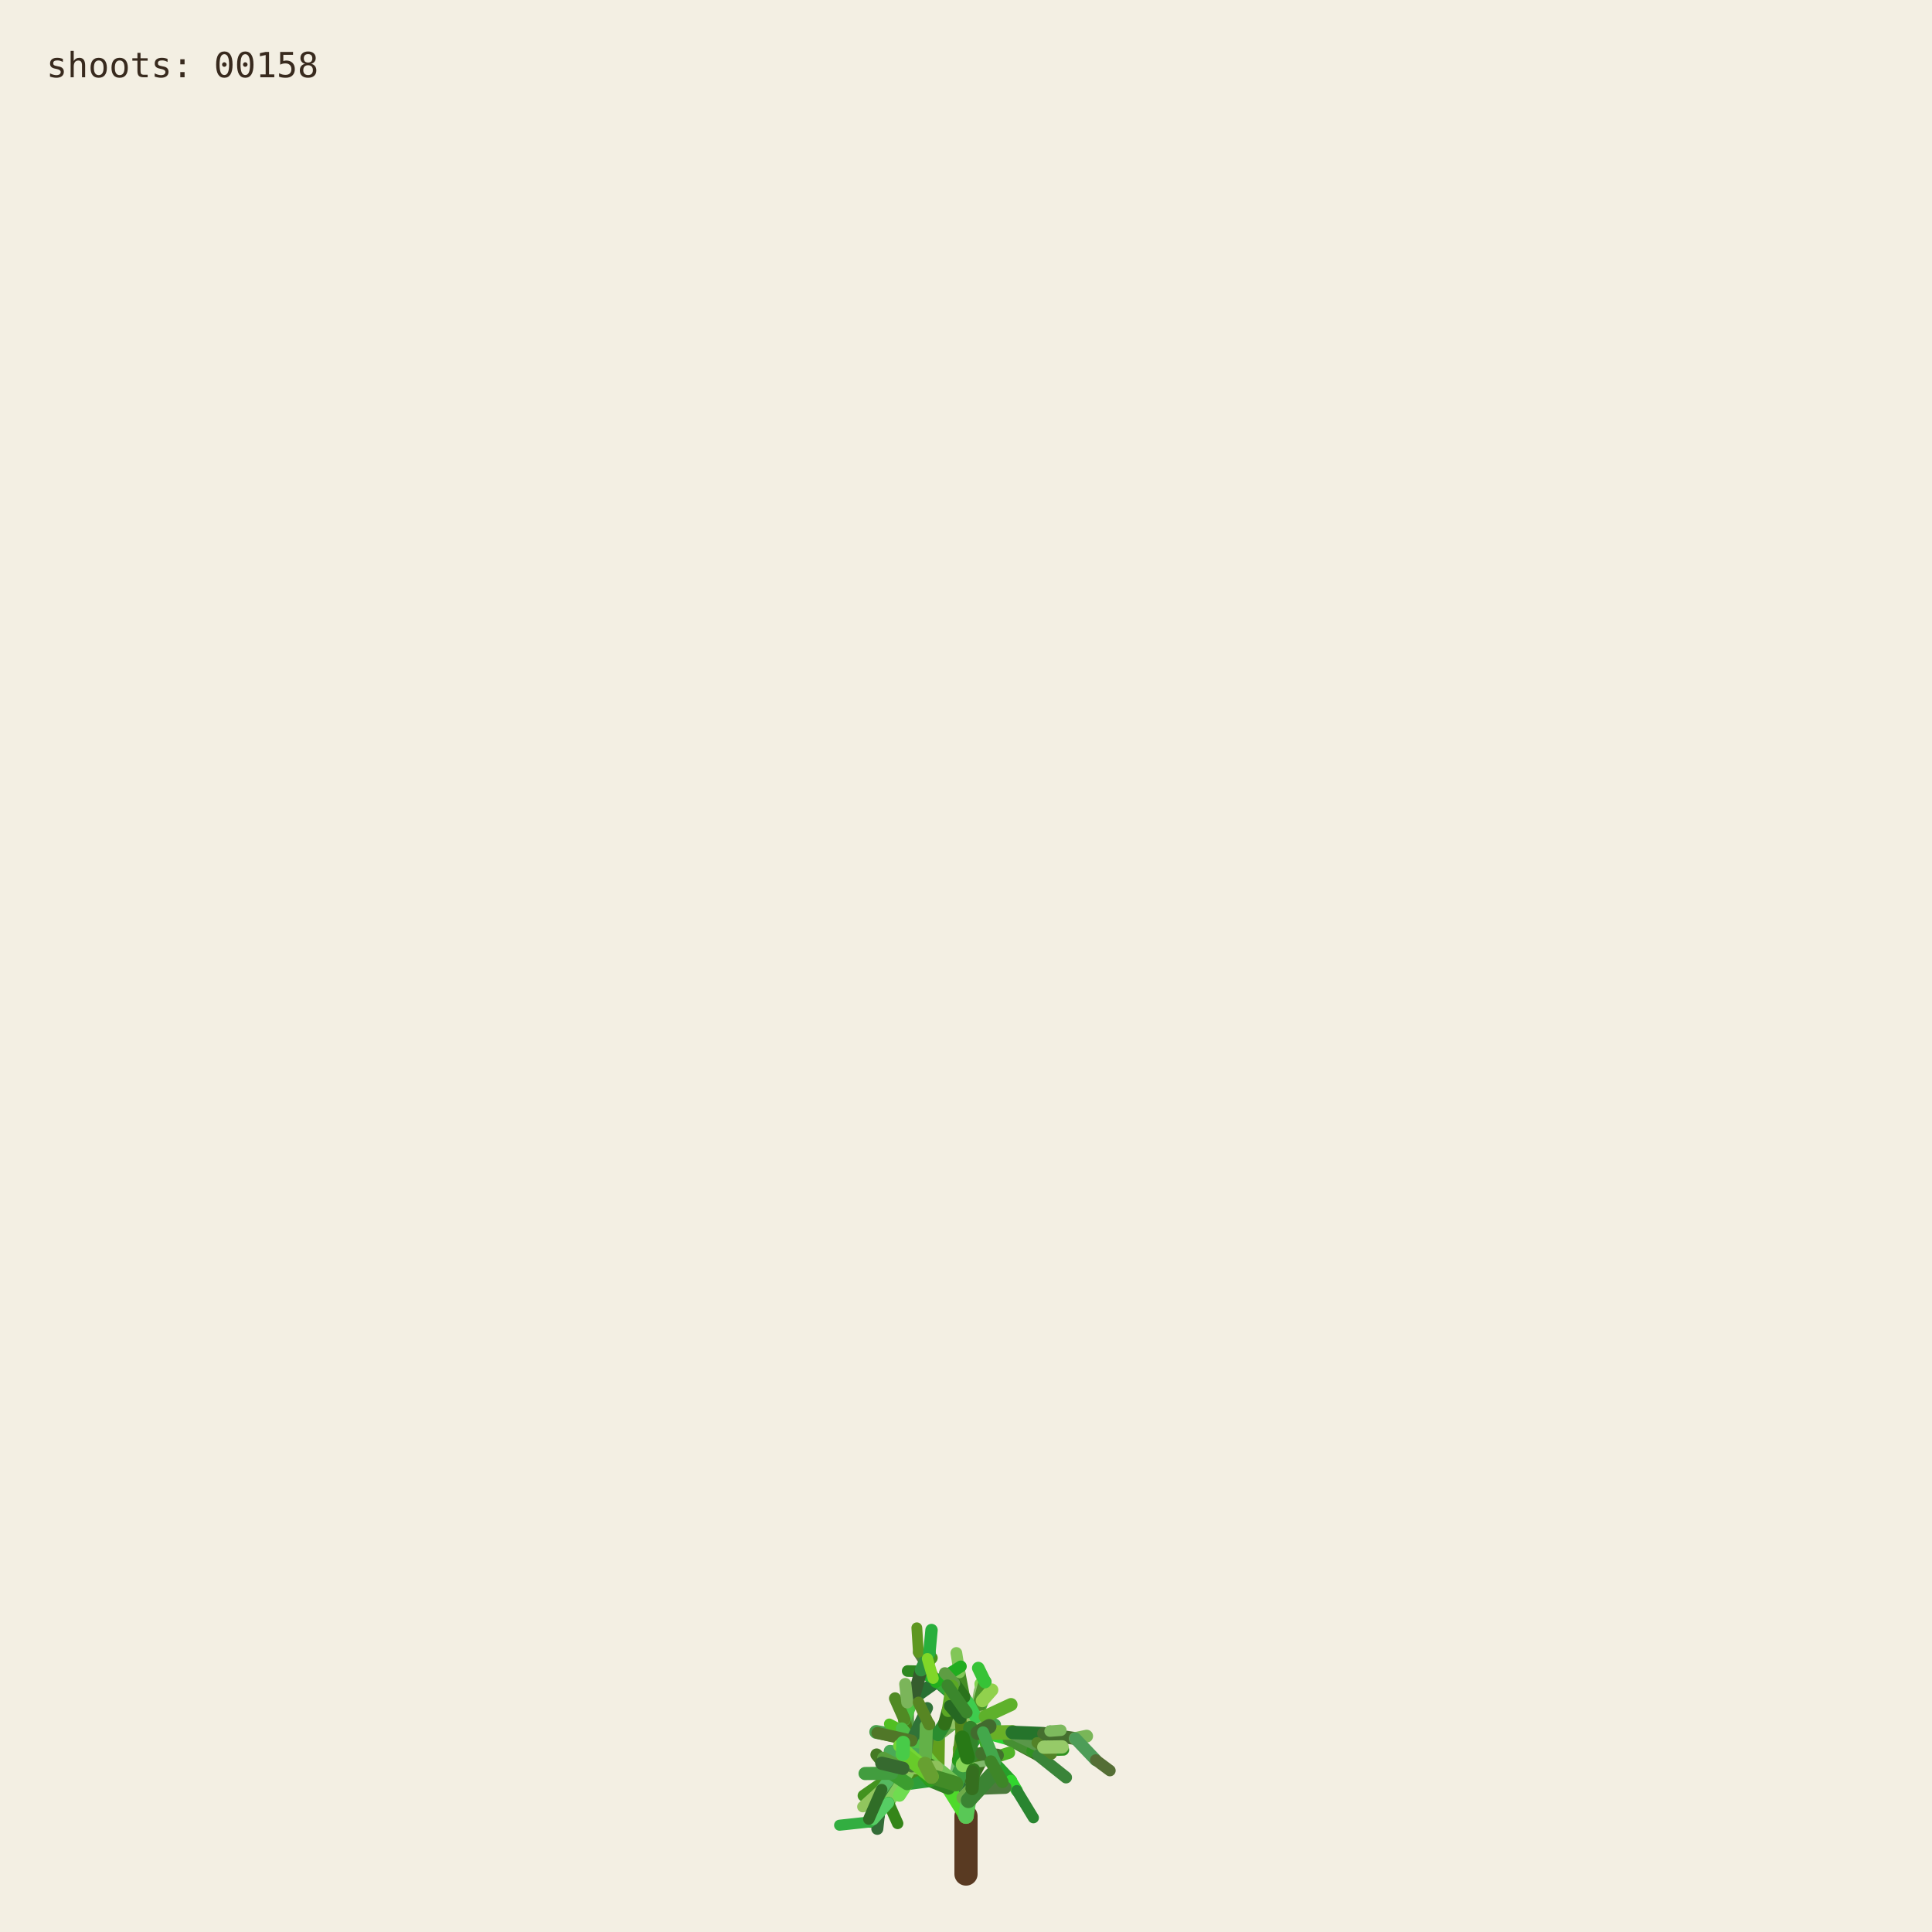
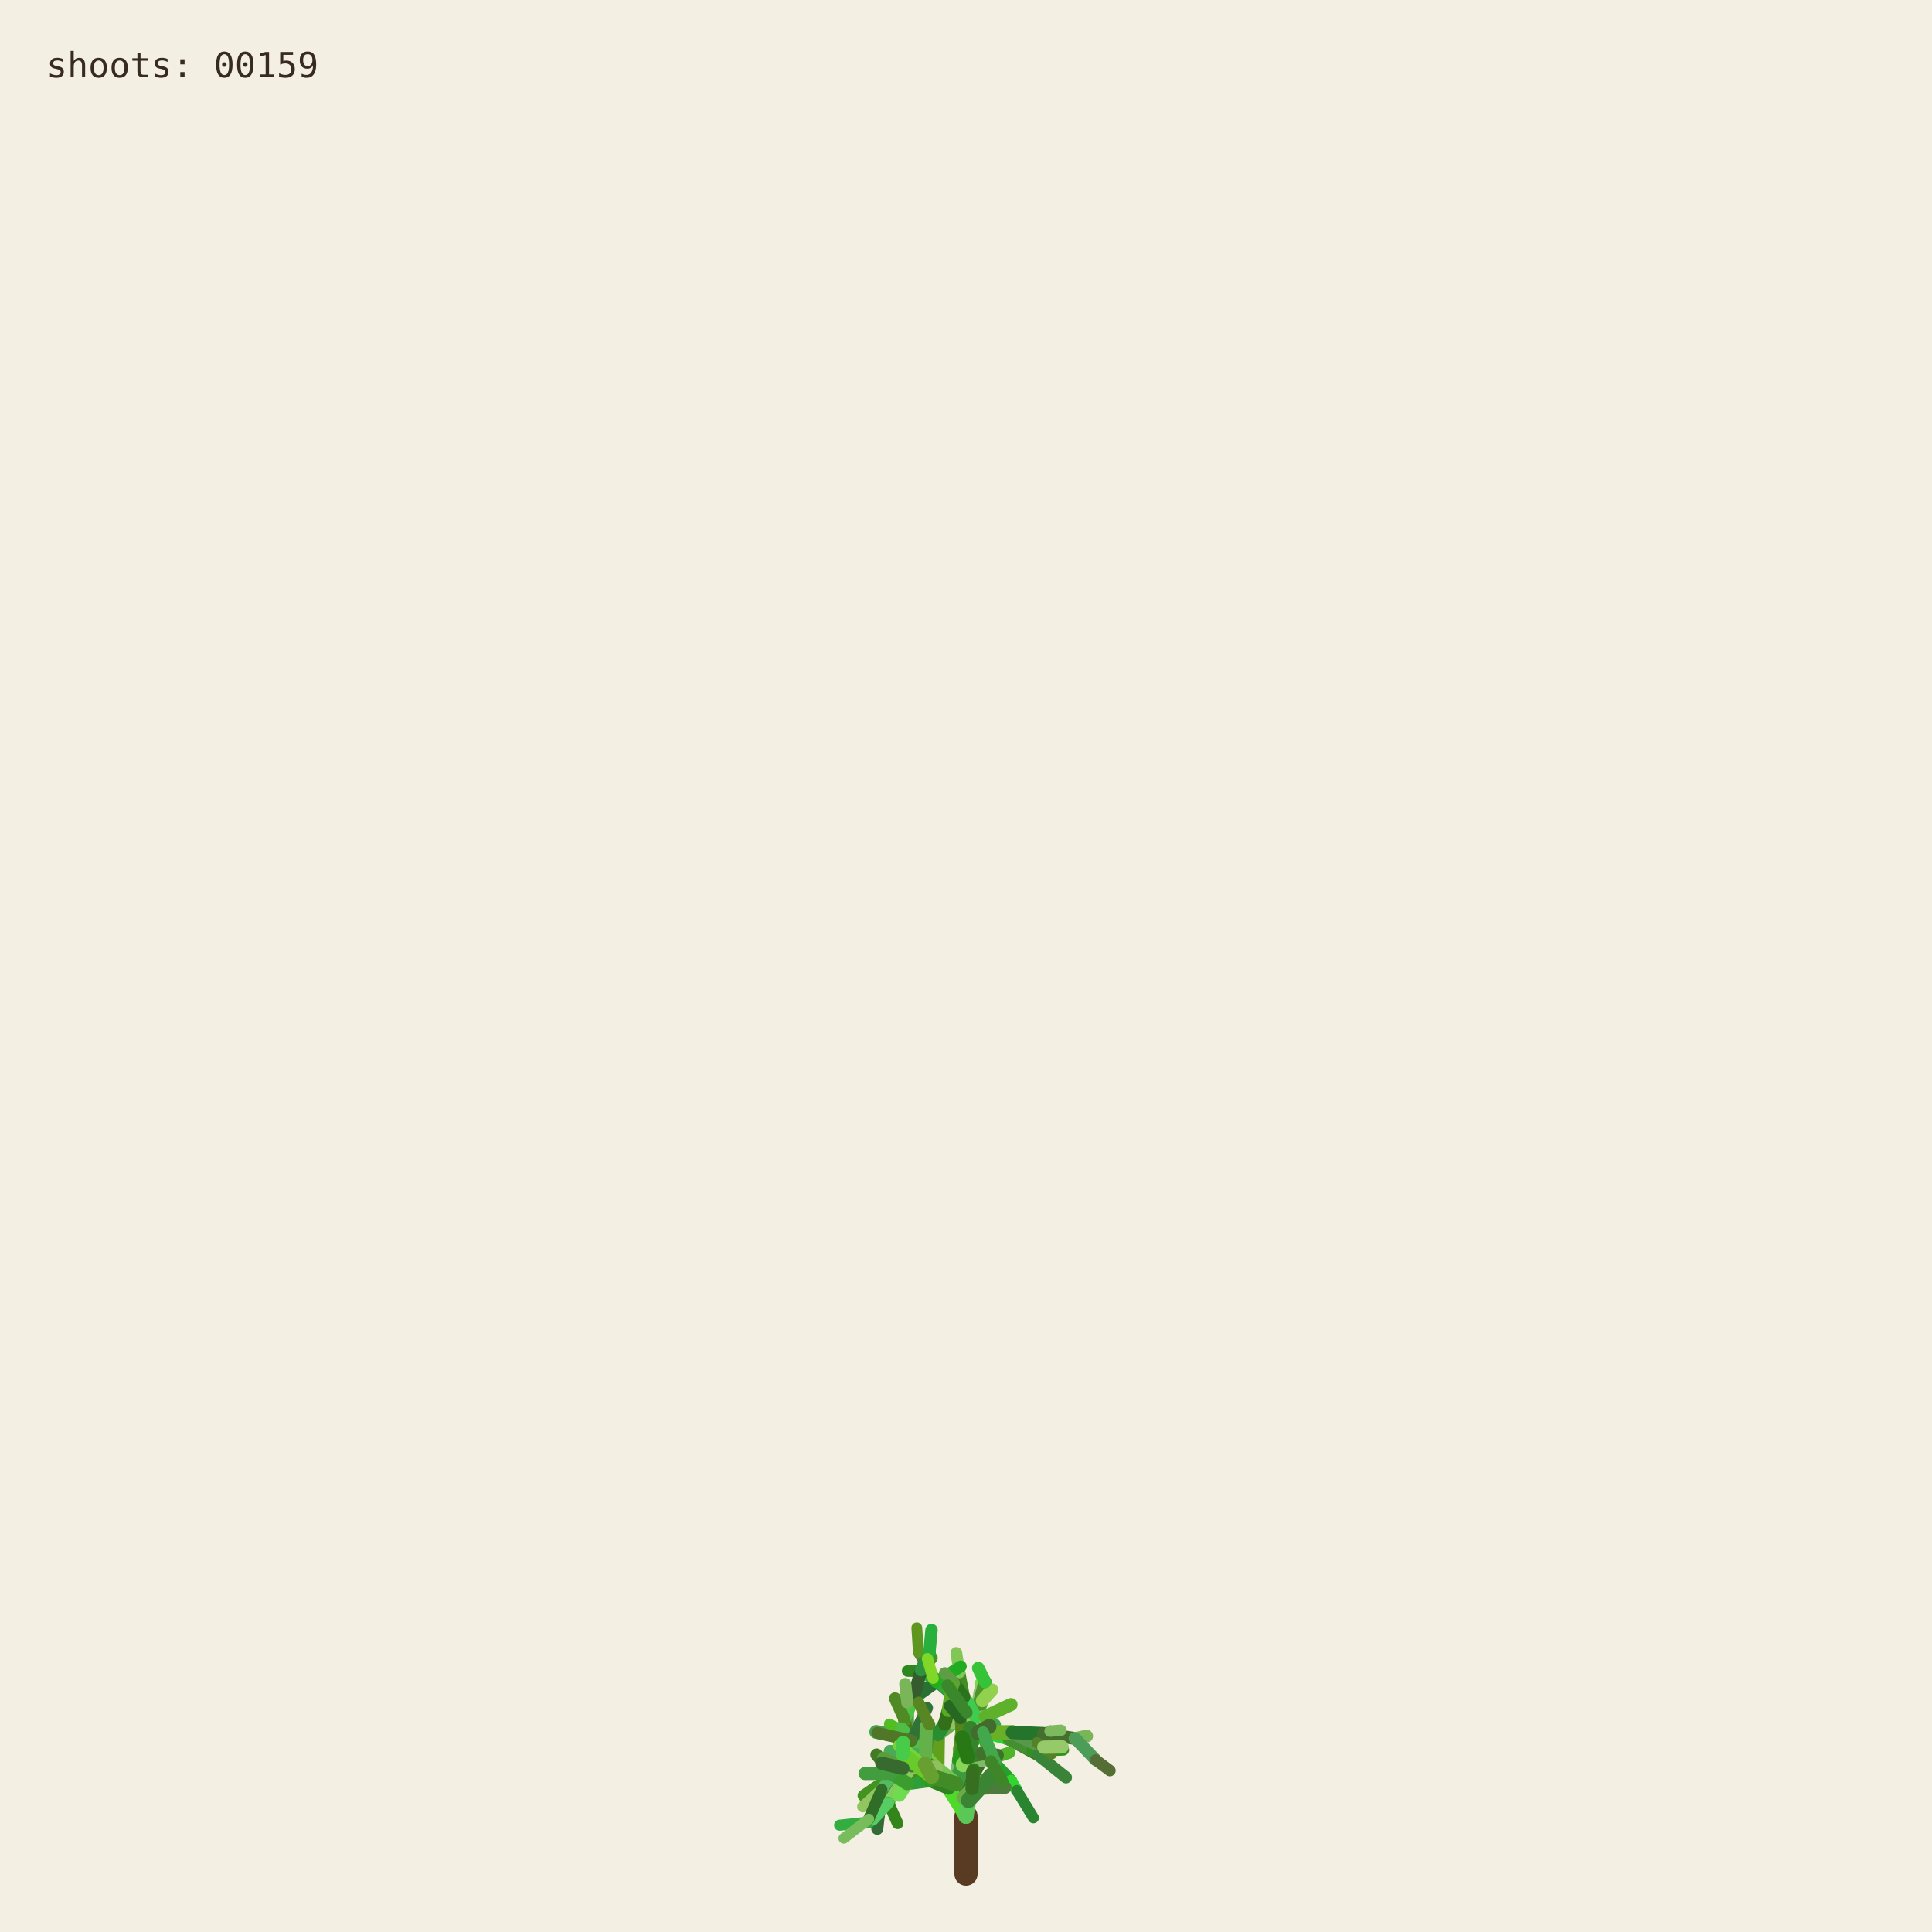
<svg xmlns="http://www.w3.org/2000/svg" viewBox="0 0 1000 1000" role="img" aria-labelledby="title desc">
  <rect width="1000" height="1000" fill="#f3efe3" />
  <g fill="none" stroke-linecap="round">
    <path d="M500 970 L500 940" stroke="#593a22" stroke-width="12" />
    <path d="M500.000 940.000 L494.591 923.254" stroke="hsl(89 50% 51%)" stroke-width="8.067" data-shoot="1" />
    <path d="M500.000 940.000 L498.548 930.480" stroke="hsl(108 42% 32%)" stroke-width="7.603" data-shoot="2" />
    <path d="M494.591 923.254 L485.237 916.016" stroke="hsl(129 39% 53%)" stroke-width="7.427" data-shoot="3" />
    <path d="M498.548 930.480 L502.606 920.794" stroke="hsl(125 41% 32%)" stroke-width="7.235" data-shoot="4" />
    <path d="M502.606 920.794 L496.770 905.343" stroke="hsl(93 34% 43%)" stroke-width="7.253" data-shoot="5" />
    <path d="M494.591 923.254 L497.365 909.040" stroke="hsl(116 35% 60%)" stroke-width="8.012" data-shoot="6" />
    <path d="M485.237 916.016 L485.497 897.710" stroke="hsl(89 69% 37%)" stroke-width="7.213" data-shoot="7" />
    <path d="M496.770 905.343 L501.215 895.004" stroke="hsl(92 66% 60%)" stroke-width="7.141" data-shoot="8" />
    <path d="M497.365 909.040 L506.164 896.866" stroke="hsl(126 59% 38%)" stroke-width="8.073" data-shoot="9" />
    <path d="M501.215 895.004 L510.832 888.548" stroke="hsl(91 35% 42%)" stroke-width="6.879" data-shoot="10" />
    <path d="M485.497 897.710 L493.416 891.622" stroke="hsl(104 36% 49%)" stroke-width="7.124" data-shoot="11" />
    <path d="M500.000 940.000 L490.927 925.443" stroke="hsl(108 70% 51%)" stroke-width="7.399" data-shoot="12" />
    <path d="M485.237 916.016 L479.157 913.325" stroke="hsl(112 69% 34%)" stroke-width="7.149" data-shoot="13" />
    <path d="M490.927 925.443 L481.351 921.527" stroke="hsl(111 58% 32%)" stroke-width="6.945" data-shoot="14" />
    <path d="M498.548 930.480 L503.173 925.799" stroke="hsl(98 40% 48%)" stroke-width="6.990" data-shoot="15" />
    <path d="M496.770 905.343 L505.035 888.845" stroke="hsl(101 68% 48%)" stroke-width="6.979" data-shoot="16" />
    <path d="M493.416 891.622 L508.817 896.643" stroke="hsl(128 70% 39%)" stroke-width="6.561" data-shoot="17" />
    <path d="M479.157 913.325 L469.750 899.500" stroke="hsl(95 57% 50%)" stroke-width="7.139" data-shoot="18" />
    <path d="M505.035 888.845 L508.436 880.301" stroke="hsl(98 53% 41%)" stroke-width="6.832" data-shoot="19" />
    <path d="M501.215 895.004 L501.550 888.479" stroke="hsl(112 68% 42%)" stroke-width="6.773" data-shoot="20" />
    <path d="M485.237 916.016 L479.029 908.697" stroke="hsl(100 57% 53%)" stroke-width="6.945" data-shoot="21" />
    <path d="M502.606 920.794 L496.127 911.207" stroke="hsl(123 62% 40%)" stroke-width="6.865" data-shoot="22" />
    <path d="M496.127 911.207 L497.635 896.782" stroke="hsl(93 65% 34%)" stroke-width="6.505" data-shoot="23" />
    <path d="M494.591 923.254 L500.793 909.571" stroke="hsl(113 71% 34%)" stroke-width="7.895" data-shoot="24" />
    <path d="M485.237 916.016 L479.462 917.793" stroke="hsl(99 66% 28%)" stroke-width="7.154" data-shoot="25" />
    <path d="M485.237 916.016 L473.231 912.147" stroke="hsl(93 38% 42%)" stroke-width="6.997" data-shoot="26" />
    <path d="M485.237 916.016 L473.737 913.680" stroke="hsl(114 35% 58%)" stroke-width="6.828" data-shoot="27" />
    <path d="M497.635 896.782 L497.395 881.015" stroke="hsl(110 56% 51%)" stroke-width="6.336" data-shoot="28" />
    <path d="M469.750 899.500 L453.522 896.436" stroke="hsl(121 37% 46%)" stroke-width="7.140" data-shoot="29" />
    <path d="M481.351 921.527 L469.530 923.105" stroke="hsl(126 55% 40%)" stroke-width="6.995" data-shoot="30" />
    <path d="M505.035 888.845 L499.035 878.436" stroke="hsl(88 42% 31%)" stroke-width="6.545" data-shoot="31" />
    <path d="M502.606 920.794 L507.653 911.330" stroke="hsl(99 57% 28%)" stroke-width="6.856" data-shoot="32" />
    <path d="M481.351 921.527 L478.279 914.724" stroke="hsl(122 35% 29%)" stroke-width="6.742" data-shoot="33" />
    <path d="M508.817 896.643 L522.168 900.369" stroke="hsl(122 67% 50%)" stroke-width="6.210" data-shoot="34" />
    <path d="M479.029 908.697 L477.185 899.261" stroke="hsl(124 64% 35%)" stroke-width="6.693" data-shoot="35" />
    <path d="M494.591 923.254 L498.563 913.442" stroke="hsl(122 45% 42%)" stroke-width="7.987" data-shoot="36" />
    <path d="M473.737 913.680 L467.283 915.265" stroke="hsl(125 60% 37%)" stroke-width="6.814" data-shoot="37" />
    <path d="M481.351 921.527 L469.226 908.135" stroke="hsl(113 69% 37%)" stroke-width="6.660" data-shoot="38" />
    <path d="M473.231 912.147 L461.374 919.424" stroke="hsl(100 70% 60%)" stroke-width="6.453" data-shoot="39" />
    <path d="M497.635 896.782 L500.334 886.420" stroke="hsl(108 47% 53%)" stroke-width="6.302" data-shoot="40" />
    <path d="M467.283 915.265 L455.168 929.331" stroke="hsl(120 40% 35%)" stroke-width="6.786" data-shoot="41" />
    <path d="M508.817 896.643 L512.869 911.725" stroke="hsl(110 63% 40%)" stroke-width="6.518" data-shoot="42" />
    <path d="M496.127 911.207 L497.987 905.795" stroke="hsl(115 70% 35%)" stroke-width="6.363" data-shoot="43" />
    <path d="M507.653 911.330 L512.674 910.357" stroke="hsl(104 36% 57%)" stroke-width="6.747" data-shoot="44" />
    <path d="M479.157 913.325 L470.181 917.185" stroke="hsl(95 64% 53%)" stroke-width="6.833" data-shoot="45" />
    <path d="M469.750 899.500 L469.633 881.151" stroke="hsl(111 38% 45%)" stroke-width="6.815" data-shoot="46" />
    <path d="M479.029 908.697 L480.879 892.655" stroke="hsl(102 44% 35%)" stroke-width="6.467" data-shoot="47" />
    <path d="M500.334 886.420 L507.457 881.593" stroke="hsl(118 47% 56%)" stroke-width="6.197" data-shoot="48" />
    <path d="M461.374 919.424 L446.935 929.431" stroke="hsl(102 65% 35%)" stroke-width="6.069" data-shoot="49" />
    <path d="M508.436 880.301 L507.585 871.602" stroke="hsl(97 61% 57%)" stroke-width="6.448" data-shoot="50" />
    <path d="M512.674 910.357 L523.304 921.702" stroke="hsl(122 61% 39%)" stroke-width="6.341" data-shoot="51" />
    <path d="M500.000 940.000 L501.279 931.882" stroke="hsl(118 51% 56%)" stroke-width="7.998" data-shoot="52" />
    <path d="M499.035 878.436 L496.590 865.625" stroke="hsl(103 58% 35%)" stroke-width="6.115" data-shoot="53" />
    <path d="M485.497 897.710 L488.970 892.287" stroke="hsl(123 54% 36%)" stroke-width="7.087" data-shoot="54" />
    <path d="M496.590 865.625 L495.009 855.557" stroke="hsl(97 49% 56%)" stroke-width="6.061" data-shoot="55" />
    <path d="M469.633 881.151 L484.418 870.623" stroke="hsl(128 48% 30%)" stroke-width="6.659" data-shoot="56" />
    <path d="M485.237 916.016 L477.752 911.974" stroke="hsl(90 58% 50%)" stroke-width="6.898" data-shoot="57" />
    <path d="M498.563 913.442 L502.383 908.863" stroke="hsl(97 61% 59%)" stroke-width="7.688" data-shoot="58" />
    <path d="M479.157 913.325 L464.639 921.037" stroke="hsl(94 69% 32%)" stroke-width="6.531" data-shoot="59" />
    <path d="M478.279 914.724 L471.794 900.929" stroke="hsl(117 71% 29%)" stroke-width="6.231" data-shoot="60" />
    <path d="M522.168 900.369 L536.734 901.964" stroke="hsl(111 46% 60%)" stroke-width="6.038" data-shoot="61" />
    <path d="M471.794 900.929 L465.848 895.170" stroke="hsl(103 40% 56%)" stroke-width="5.768" data-shoot="62" />
    <path d="M469.750 899.500 L468.128 889.982" stroke="hsl(93 64% 30%)" stroke-width="6.667" data-shoot="63" />
    <path d="M477.185 899.261 L475.657 893.582" stroke="hsl(113 52% 40%)" stroke-width="6.319" data-shoot="64" />
    <path d="M479.029 908.697 L474.737 903.891" stroke="hsl(93 52% 43%)" stroke-width="6.709" data-shoot="65" />
    <path d="M523.304 921.702 L526.314 926.781" stroke="hsl(119 67% 51%)" stroke-width="6.166" data-shoot="66" />
    <path d="M505.035 888.845 L507.387 875.338" stroke="hsl(96 40% 59%)" stroke-width="6.739" data-shoot="67" />
    <path d="M522.168 900.369 L537.413 908.545" stroke="hsl(99 61% 27%)" stroke-width="6.155" data-shoot="68" />
    <path d="M497.395 881.015 L483.011 868.683" stroke="hsl(129 53% 36%)" stroke-width="6.314" data-shoot="69" />
    <path d="M522.168 900.369 L534.219 906.339" stroke="hsl(108 48% 38%)" stroke-width="6.199" data-shoot="70" />
    <path d="M493.416 891.622 L507.262 882.093" stroke="hsl(127 63% 43%)" stroke-width="6.826" data-shoot="71" />
    <path d="M502.383 908.863 L508.238 907.761" stroke="hsl(99 66% 30%)" stroke-width="7.032" data-shoot="72" />
    <path d="M508.817 896.643 L514.829 892.790" stroke="hsl(125 40% 46%)" stroke-width="6.585" data-shoot="73" />
    <path d="M468.128 889.982 L473.133 877.764" stroke="hsl(115 52% 51%)" stroke-width="6.671" data-shoot="74" />
    <path d="M465.848 895.170 L460.313 892.280" stroke="hsl(102 70% 44%)" stroke-width="5.549" data-shoot="75" />
    <path d="M468.128 889.982 L463.284 879.089" stroke="hsl(94 59% 34%)" stroke-width="6.302" data-shoot="76" />
    <path d="M461.374 919.424 L456.357 926.300" stroke="hsl(126 42% 53%)" stroke-width="6.125" data-shoot="77" />
    <path d="M483.011 868.683 L476.458 865.059" stroke="hsl(124 68% 42%)" stroke-width="6.199" data-shoot="78" />
    <path d="M455.168 929.331 L454.837 939.862" stroke="hsl(125 68% 35%)" stroke-width="6.316" data-shoot="79" />
    <path d="M534.219 906.339 L550.383 905.736" stroke="hsl(112 63% 35%)" stroke-width="5.969" data-shoot="80" />
    <path d="M470.181 917.185 L459.860 933.116" stroke="hsl(100 53% 58%)" stroke-width="6.224" data-shoot="81" />
    <path d="M497.395 881.015 L484.197 869.260" stroke="hsl(122 53% 43%)" stroke-width="5.862" data-shoot="82" />
    <path d="M536.734 901.964 L543.504 896.023" stroke="hsl(116 68% 27%)" stroke-width="5.871" data-shoot="83" />
    <path d="M476.458 865.059 L469.801 864.922" stroke="hsl(112 62% 33%)" stroke-width="6.006" data-shoot="84" />
    <path d="M506.164 896.866 L524.059 896.699" stroke="hsl(91 64% 42%)" stroke-width="7.575" data-shoot="85" />
    <path d="M485.237 916.016 L472.910 908.590" stroke="hsl(102 57% 31%)" stroke-width="6.875" data-shoot="86" />
    <path d="M469.530 923.105 L465.520 929.278" stroke="hsl(107 67% 59%)" stroke-width="6.616" data-shoot="87" />
    <path d="M505.035 888.845 L509.868 870.612" stroke="hsl(101 57% 37%)" stroke-width="6.791" data-shoot="88" />
    <path d="M493.416 891.622 L509.951 888.485" stroke="hsl(92 44% 58%)" stroke-width="6.812" data-shoot="89" />
    <path d="M503.173 925.799 L520.191 925.155" stroke="hsl(105 34% 36%)" stroke-width="6.682" data-shoot="90" />
    <path d="M474.737 903.891 L466.772 894.583" stroke="hsl(116 48% 51%)" stroke-width="6.158" data-shoot="91" />
    <path d="M484.197 869.260 L475.358 855.233" stroke="hsl(100 34% 37%)" stroke-width="5.647" data-shoot="92" />
    <path d="M505.035 888.845 L500.829 880.951" stroke="hsl(127 58% 52%)" stroke-width="6.474" data-shoot="93" />
    <path d="M479.157 913.325 L471.905 914.367" stroke="hsl(125 48% 52%)" stroke-width="6.716" data-shoot="94" />
    <path d="M501.279 931.882 L513.403 918.671" stroke="hsl(114 44% 36%)" stroke-width="7.978" data-shoot="95" />
    <path d="M524.059 896.699 L540.269 904.338" stroke="hsl(108 35% 44%)" stroke-width="7.297" data-shoot="96" />
    <path d="M524.059 896.699 L540.170 897.356" stroke="hsl(125 52% 30%)" stroke-width="6.964" data-shoot="97" />
    <path d="M497.635 896.782 L497.191 889.399" stroke="hsl(88 69% 31%)" stroke-width="6.119" data-shoot="98" />
    <path d="M508.436 880.301 L513.376 874.721" stroke="hsl(89 59% 56%)" stroke-width="6.732" data-shoot="99" />
    <path d="M469.530 923.105 L461.520 917.825" stroke="hsl(113 54% 40%)" stroke-width="7.033" data-shoot="100" />
    <path d="M473.133 877.764 L476.780 864.372" stroke="hsl(110 34% 27%)" stroke-width="6.596" data-shoot="101" />
    <path d="M471.794 900.929 L479.914 884.001" stroke="hsl(126 41% 32%)" stroke-width="6.024" data-shoot="102" />
    <path d="M512.674 910.357 L522.333 907.203" stroke="hsl(103 64% 43%)" stroke-width="6.219" data-shoot="103" />
    <path d="M509.868 870.612 L506.361 863.395" stroke="hsl(120 56% 49%)" stroke-width="6.521" data-shoot="104" />
    <path d="M540.170 897.356 L556.575 899.863" stroke="hsl(100 40% 31%)" stroke-width="6.676" data-shoot="105" />
    <path d="M459.860 933.116 L464.616 943.790" stroke="hsl(105 68% 31%)" stroke-width="5.925" data-shoot="106" />
    <path d="M461.520 917.825 L453.738 908.211" stroke="hsl(98 54% 31%)" stroke-width="6.452" data-shoot="107" />
    <path d="M509.951 888.485 L523.296 882.278" stroke="hsl(97 61% 43%)" stroke-width="6.765" data-shoot="108" />
    <path d="M479.029 908.697 L460.671 906.383" stroke="hsl(128 39% 48%)" stroke-width="6.494" data-shoot="109" />
    <path d="M469.633 881.151 L468.563 871.658" stroke="hsl(98 38% 53%)" stroke-width="6.301" data-shoot="110" />
    <path d="M456.357 926.300 L446.582 935.154" stroke="hsl(90 47% 57%)" stroke-width="5.838" data-shoot="111" />
    <path d="M488.970 892.287 L490.829 885.358" stroke="hsl(104 63% 27%)" stroke-width="6.888" data-shoot="112" />
    <path d="M499.035 878.436 L493.946 871.238" stroke="hsl(110 61% 28%)" stroke-width="6.405" data-shoot="113" />
    <path d="M503.173 925.799 L503.949 916.037" stroke="hsl(108 61% 30%)" stroke-width="6.764" data-shoot="114" />
    <path d="M484.418 870.623 L497.330 862.535" stroke="hsl(119 70% 40%)" stroke-width="6.117" data-shoot="115" />
    <path d="M476.780 864.372 L482.198 858.124" stroke="hsl(97 71% 34%)" stroke-width="6.331" data-shoot="116" />
    <path d="M459.860 933.116 L450.375 943.022" stroke="hsl(119 67% 40%)" stroke-width="6.054" data-shoot="117" />
    <path d="M537.413 908.545 L551.771 920.000" stroke="hsl(119 40% 37%)" stroke-width="6.202" data-shoot="118" />
    <path d="M476.780 864.372 L481.041 855.578" stroke="hsl(128 51% 38%)" stroke-width="6.621" data-shoot="119" />
    <path d="M475.358 855.233 L474.548 842.544" stroke="hsl(89 65% 36%)" stroke-width="5.593" data-shoot="120" />
    <path d="M479.029 908.697 L479.467 893.313" stroke="hsl(105 42% 49%)" stroke-width="6.799" data-shoot="121" />
    <path d="M494.591 923.254 L484.466 914.996" stroke="hsl(104 48% 55%)" stroke-width="7.531" data-shoot="122" />
    <path d="M503.173 925.799 L503.396 917.056" stroke="hsl(104 56% 28%)" stroke-width="6.644" data-shoot="123" />
    <path d="M493.946 871.238 L489.038 865.959" stroke="hsl(102 40% 44%)" stroke-width="6.042" data-shoot="124" />
    <path d="M467.283 915.265 L457.242 909.920" stroke="hsl(103 45% 43%)" stroke-width="6.457" data-shoot="125" />
    <path d="M471.794 900.929 L454.133 896.956" stroke="hsl(89 50% 31%)" stroke-width="6.180" data-shoot="126" />
    <path d="M454.837 939.862 L454.096 946.606" stroke="hsl(125 36% 31%)" stroke-width="6.220" data-shoot="127" />
    <path d="M481.041 855.578 L482.155 843.709" stroke="hsl(129 63% 42%)" stroke-width="6.417" data-shoot="128" />
    <path d="M490.829 885.358 L492.861 872.817" stroke="hsl(95 65% 40%)" stroke-width="6.754" data-shoot="129" />
    <path d="M478.279 914.724 L465.635 903.587" stroke="hsl(96 66% 52%)" stroke-width="6.672" data-shoot="130" />
    <path d="M450.375 943.022 L434.576 944.722" stroke="hsl(127 55% 44%)" stroke-width="5.725" data-shoot="131" />
    <path d="M459.860 933.116 L451.962 941.801" stroke="hsl(127 54% 57%)" stroke-width="5.888" data-shoot="132" />
    <path d="M526.314 926.781 L534.894 940.878" stroke="hsl(125 53% 34%)" stroke-width="5.720" data-shoot="133" />
    <path d="M456.357 926.300 L449.709 941.533" stroke="hsl(112 47% 29%)" stroke-width="5.948" data-shoot="134" />
    <path d="M556.575 899.863 L562.434 898.624" stroke="hsl(99 39% 53%)" stroke-width="6.651" data-shoot="135" />
    <path d="M556.575 899.863 L567.158 910.979" stroke="hsl(128 34% 46%)" stroke-width="6.350" data-shoot="136" />
    <path d="M461.520 917.825 L447.767 917.982" stroke="hsl(118 43% 43%)" stroke-width="6.808" data-shoot="137" />
    <path d="M502.383 908.863 L502.275 894.506" stroke="hsl(114 52% 34%)" stroke-width="7.514" data-shoot="138" />
    <path d="M484.466 914.996 L469.919 914.610" stroke="hsl(90 45% 56%)" stroke-width="7.261" data-shoot="139" />
    <path d="M506.164 896.866 L511.996 893.538" stroke="hsl(100 40% 30%)" stroke-width="7.562" data-shoot="140" />
    <path d="M508.238 907.761 L516.195 908.520" stroke="hsl(102 44% 31%)" stroke-width="6.802" data-shoot="141" />
    <path d="M536.734 901.964 L544.250 907.905" stroke="hsl(91 54% 33%)" stroke-width="5.663" data-shoot="142" />
    <path d="M479.157 913.325 L471.950 914.117" stroke="hsl(102 39% 34%)" stroke-width="6.550" data-shoot="143" />
    <path d="M494.591 923.254 L482.152 919.513" stroke="hsl(104 56% 35%)" stroke-width="7.930" data-shoot="144" />
    <path d="M508.817 896.643 L515.085 912.072" stroke="hsl(125 43% 46%)" stroke-width="6.163" data-shoot="145" />
    <path d="M482.152 919.513 L467.316 907.872" stroke="hsl(97 66% 48%)" stroke-width="7.452" data-shoot="146" />
    <path d="M480.879 892.655 L475.418 881.125" stroke="hsl(88 59% 33%)" stroke-width="5.933" data-shoot="147" />
    <path d="M540.269 904.338 L549.716 904.178" stroke="hsl(92 48% 60%)" stroke-width="6.883" data-shoot="148" />
    <path d="M467.316 907.872 L467.480 902.032" stroke="hsl(120 56% 54%)" stroke-width="7.156" data-shoot="149" />
    <path d="M483.011 868.683 L480.032 858.496" stroke="hsl(90 69% 50%)" stroke-width="5.778" data-shoot="150" />
    <path d="M497.191 889.399 L491.630 882.997" stroke="hsl(116 51% 27%)" stroke-width="6.106" data-shoot="151" />
    <path d="M482.152 919.513 L478.791 913.069" stroke="hsl(91 53% 41%)" stroke-width="7.533" data-shoot="152" />
    <path d="M543.504 896.023 L549.105 895.596" stroke="hsl(100 40% 55%)" stroke-width="5.914" data-shoot="153" />
    <path d="M467.283 915.265 L456.437 912.665" stroke="hsl(113 38% 30%)" stroke-width="6.866" data-shoot="154" />
    <path d="M567.158 910.979 L574.486 916.440" stroke="hsl(88 35% 32%)" stroke-width="5.955" data-shoot="155" />
    <path d="M512.869 911.725 L518.866 922.323" stroke="hsl(106 54% 34%)" stroke-width="6.353" data-shoot="156" />
    <path d="M500.334 886.420 L490.418 872.350" stroke="hsl(110 51% 35%)" stroke-width="6.150" data-shoot="157" />
    <path d="M500.793 909.571 L498.095 899.473" stroke="hsl(109 69% 28%)" stroke-width="7.556" data-shoot="158" />
+     <path d="M449.709 941.533 L436.765 951.498" stroke="hsl(102 42% 55%)" stroke-width="5.534" data-shoot="159" />
  </g>
-   <text x="24" y="40" font-family="monospace" font-size="18" fill="#382a1e">shoots: 00158</text>
+   <text x="24" y="40" font-family="monospace" font-size="18" fill="#382a1e">shoots: 00159</text>
</svg>
